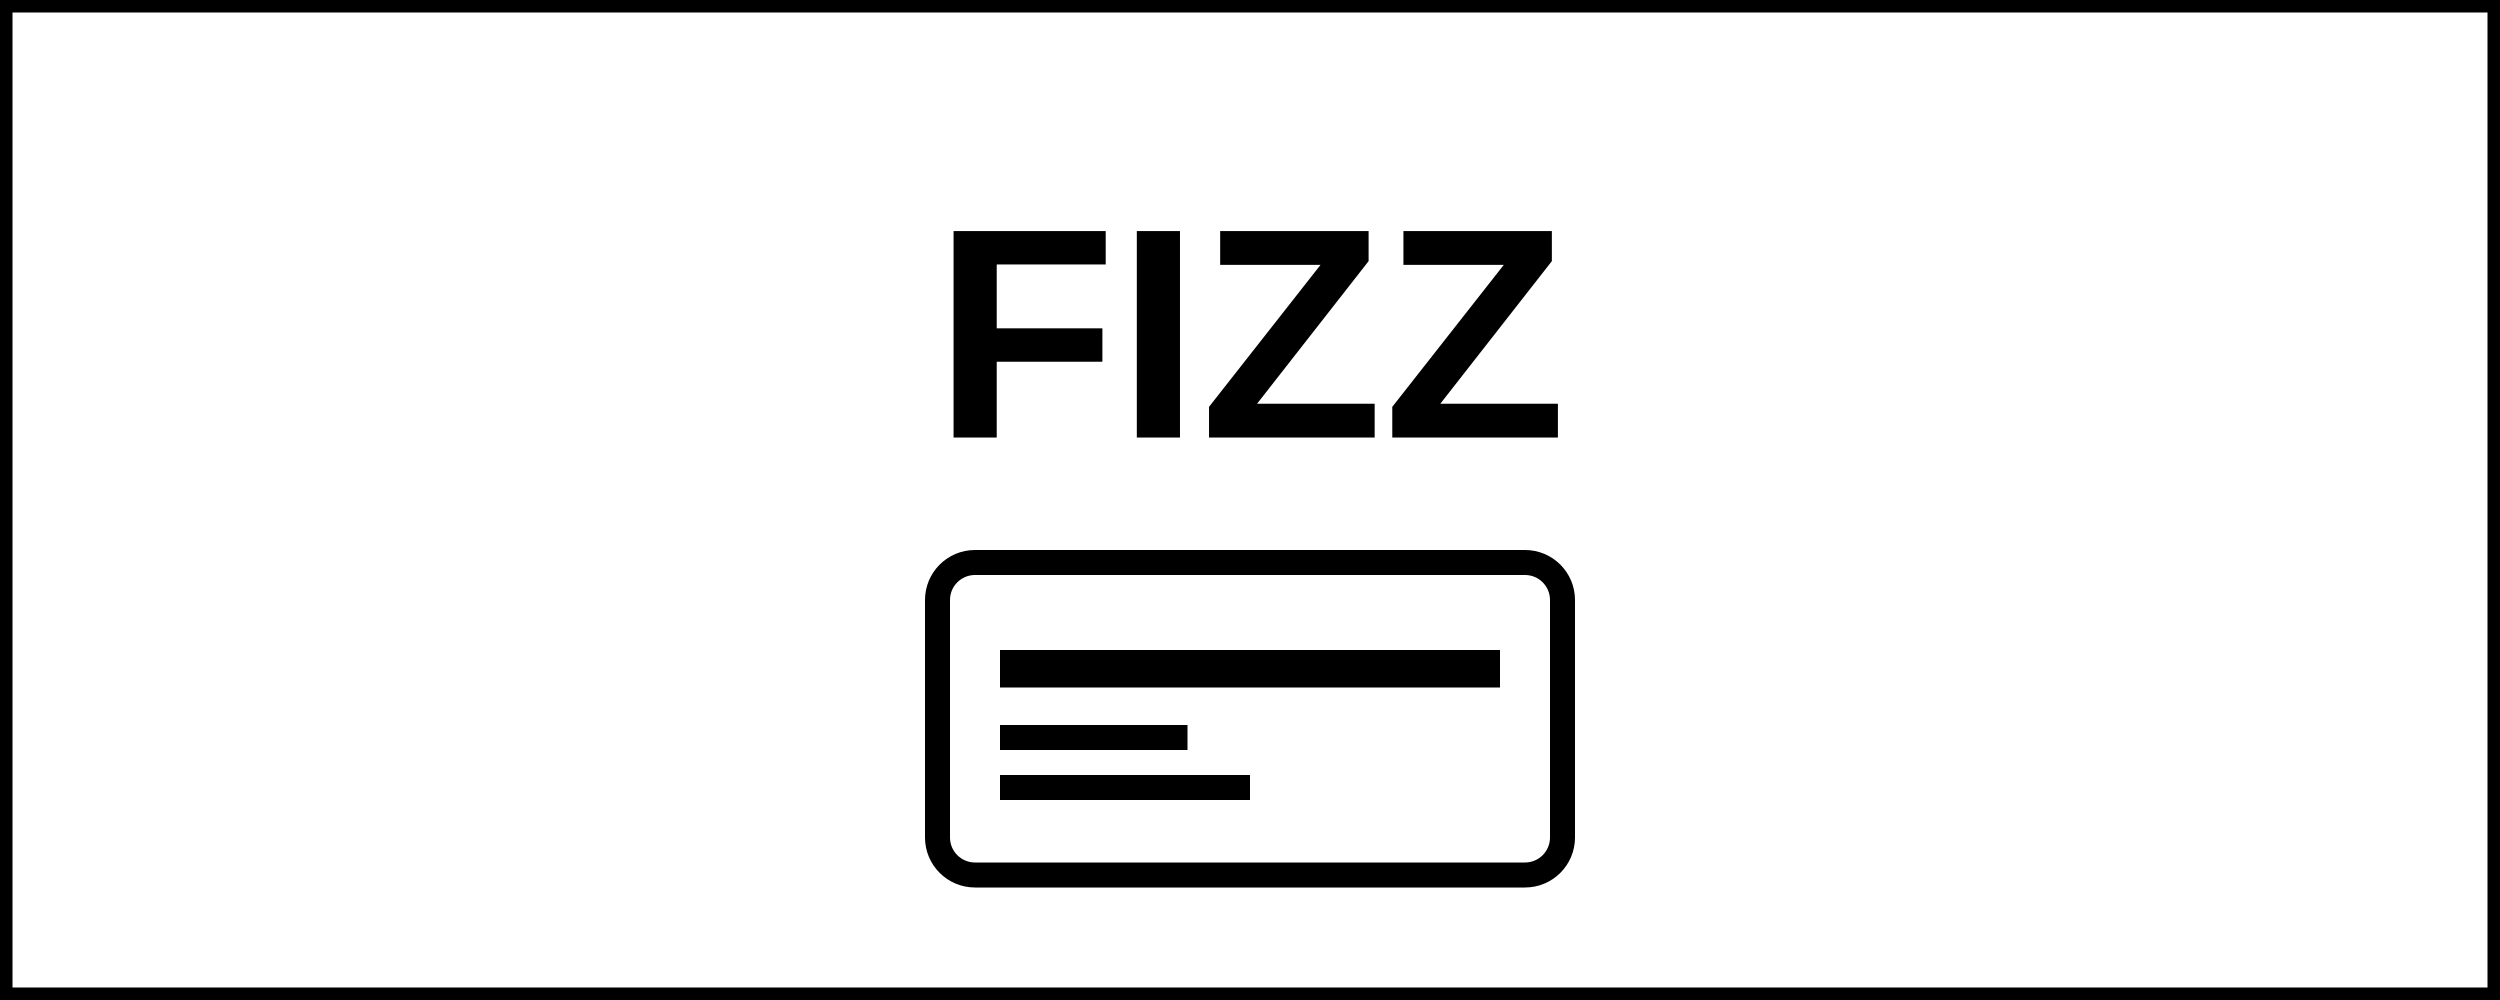
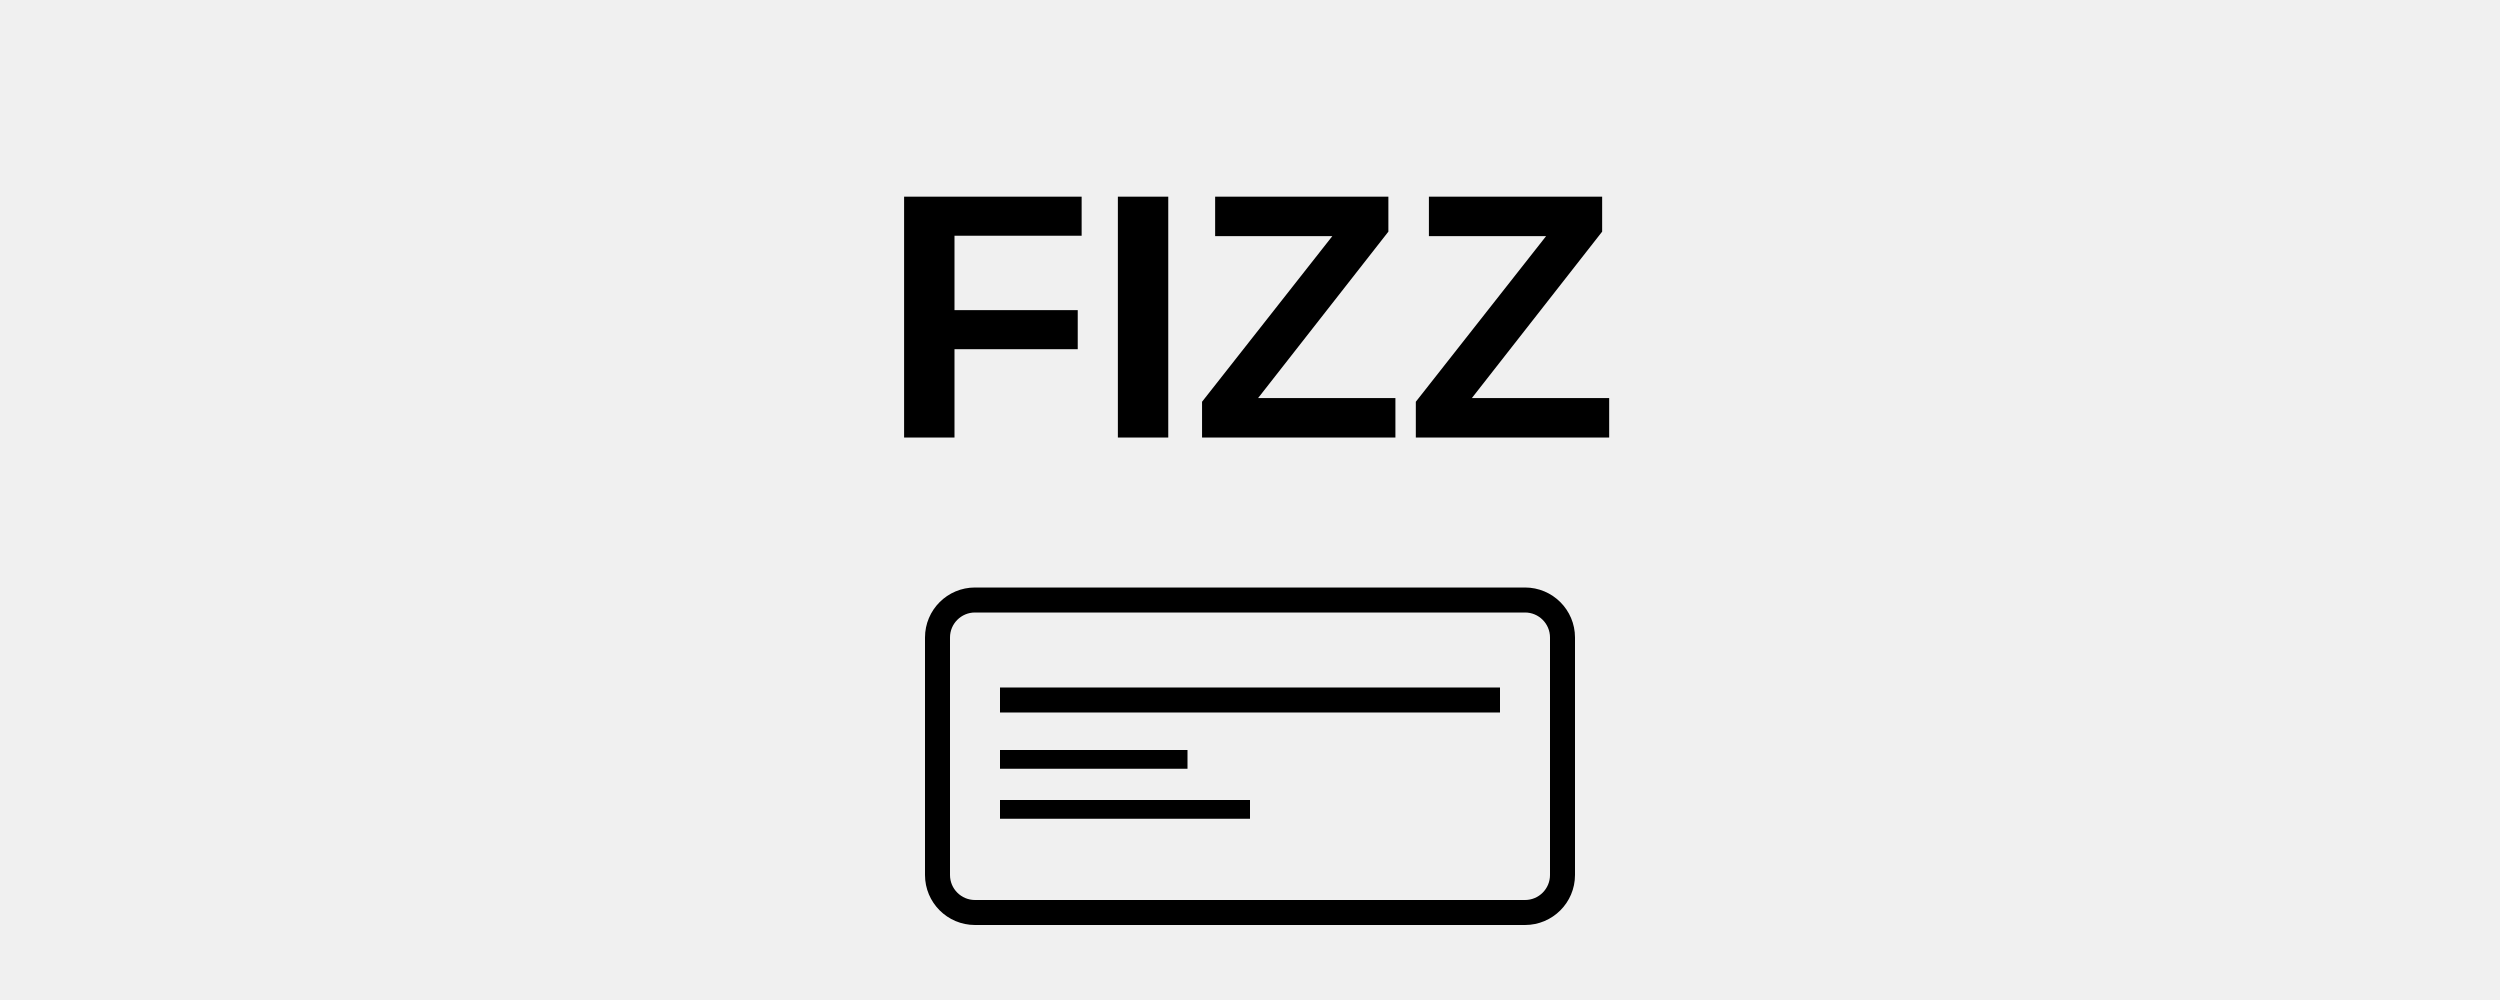
<svg xmlns="http://www.w3.org/2000/svg" width="200" height="80" viewBox="0 0 200 80" fill="none">
-   <rect width="200" height="80" fill="white" stroke="black" stroke-width="2" />
  <g>
-     <text x="100" y="35" font-family="Arial Black, Arial" font-size="24" font-weight="bold" fill="black" text-anchor="middle">FIZZ</text>
-     <rect x="75" y="45" width="50" height="25" rx="3" fill="none" stroke="black" stroke-width="2" />
-     <rect x="80" y="52" width="40" height="3" fill="black" />
-     <rect x="80" y="58" width="15" height="2" fill="black" />
-     <rect x="80" y="62" width="20" height="2" fill="black" />
+     <text x="100" y="35" font-family="Arial, sans-serif" font-size="28" font-weight="bold" fill="black" text-anchor="middle">FIZZ</text>
+     <rect x="75" y="48" width="50" height="25" rx="3" fill="none" stroke="black" stroke-width="2" />
+     <rect x="80" y="55" width="40" height="2" fill="black" />
+     <rect x="80" y="60" width="15" height="1.5" fill="black" />
+     <rect x="80" y="64" width="20" height="1.5" fill="black" />
  </g>
</svg>
